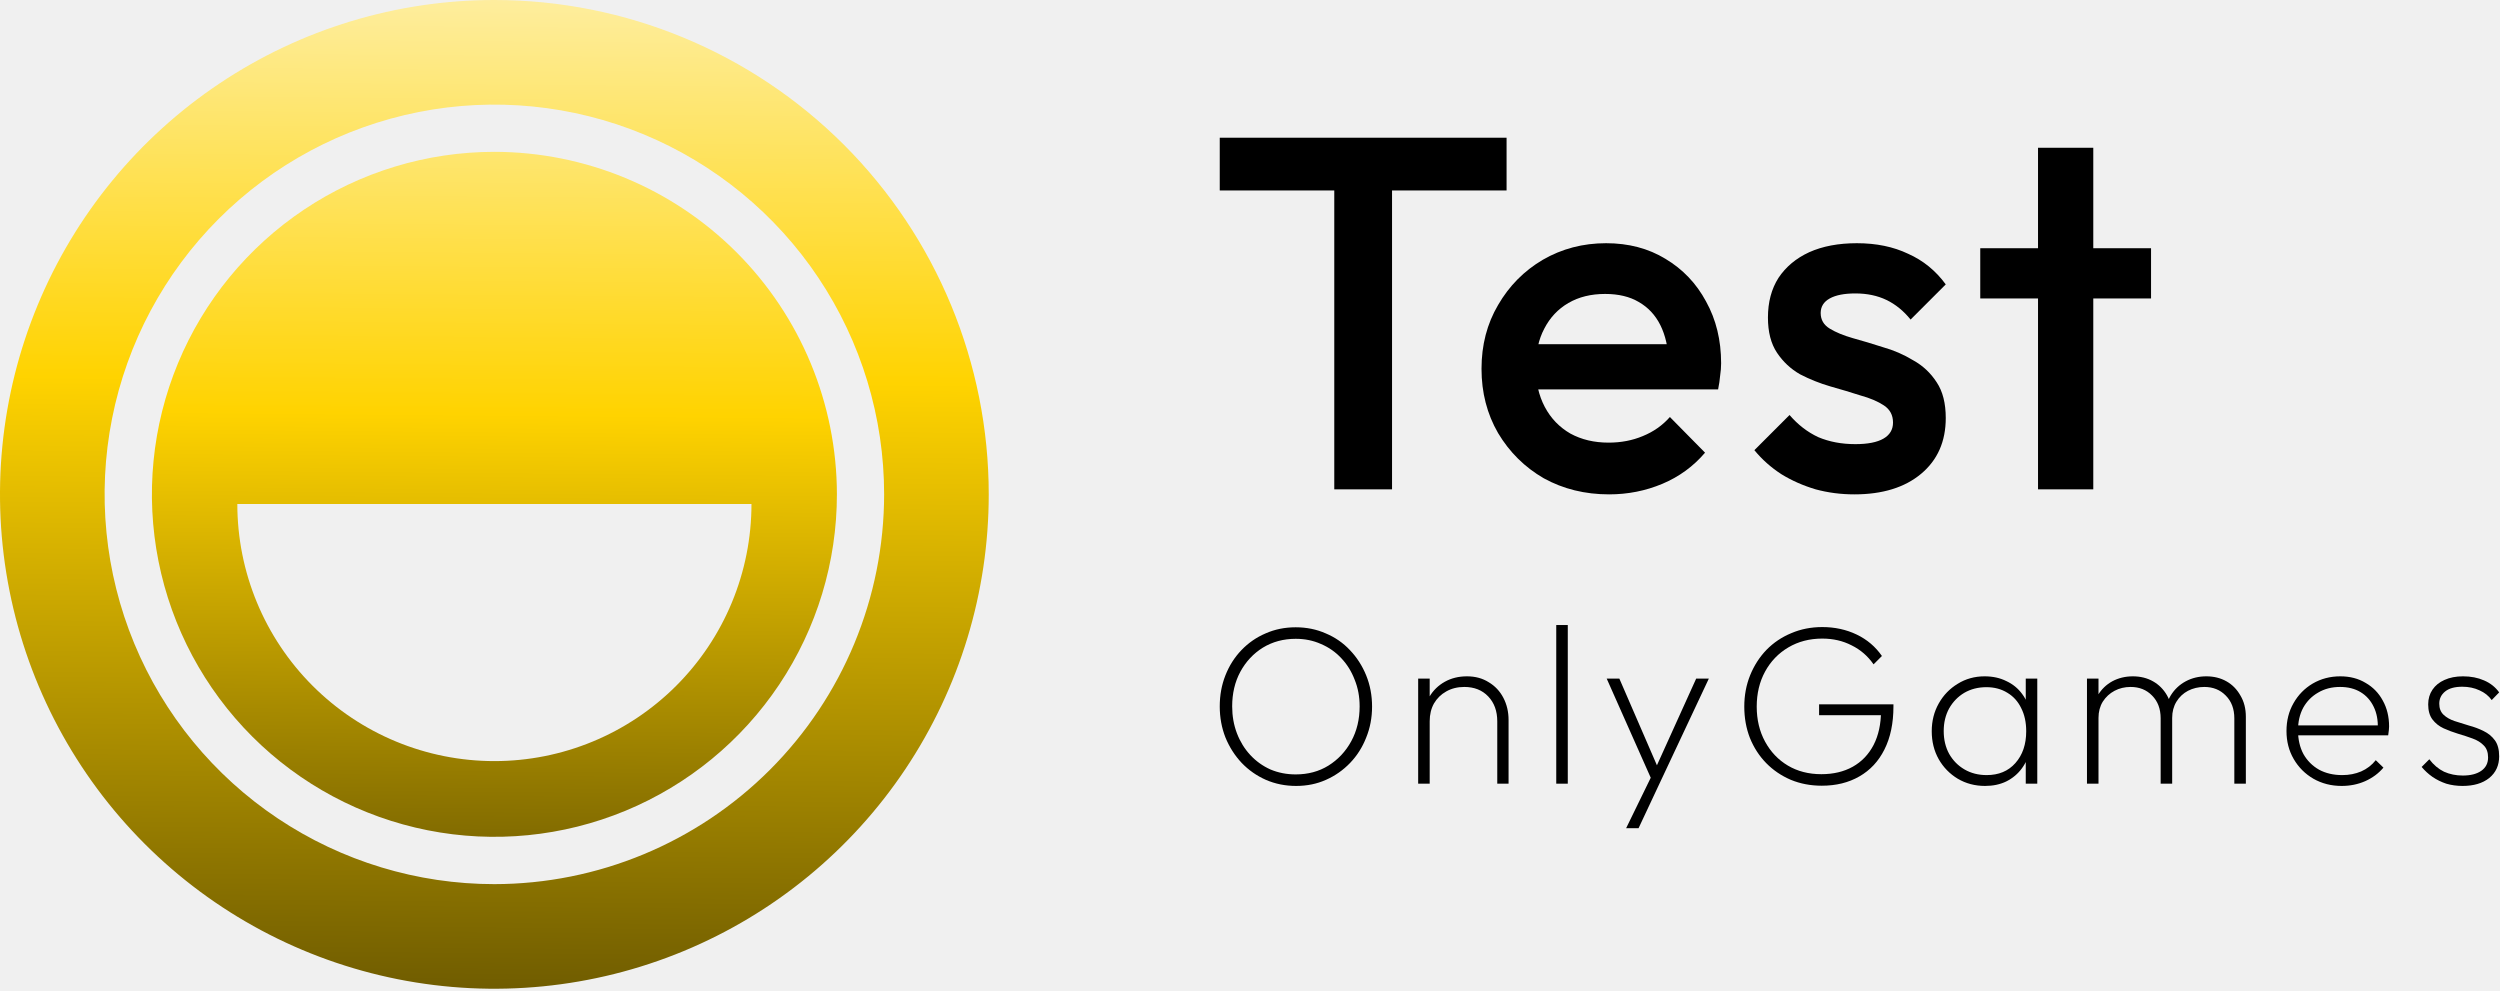
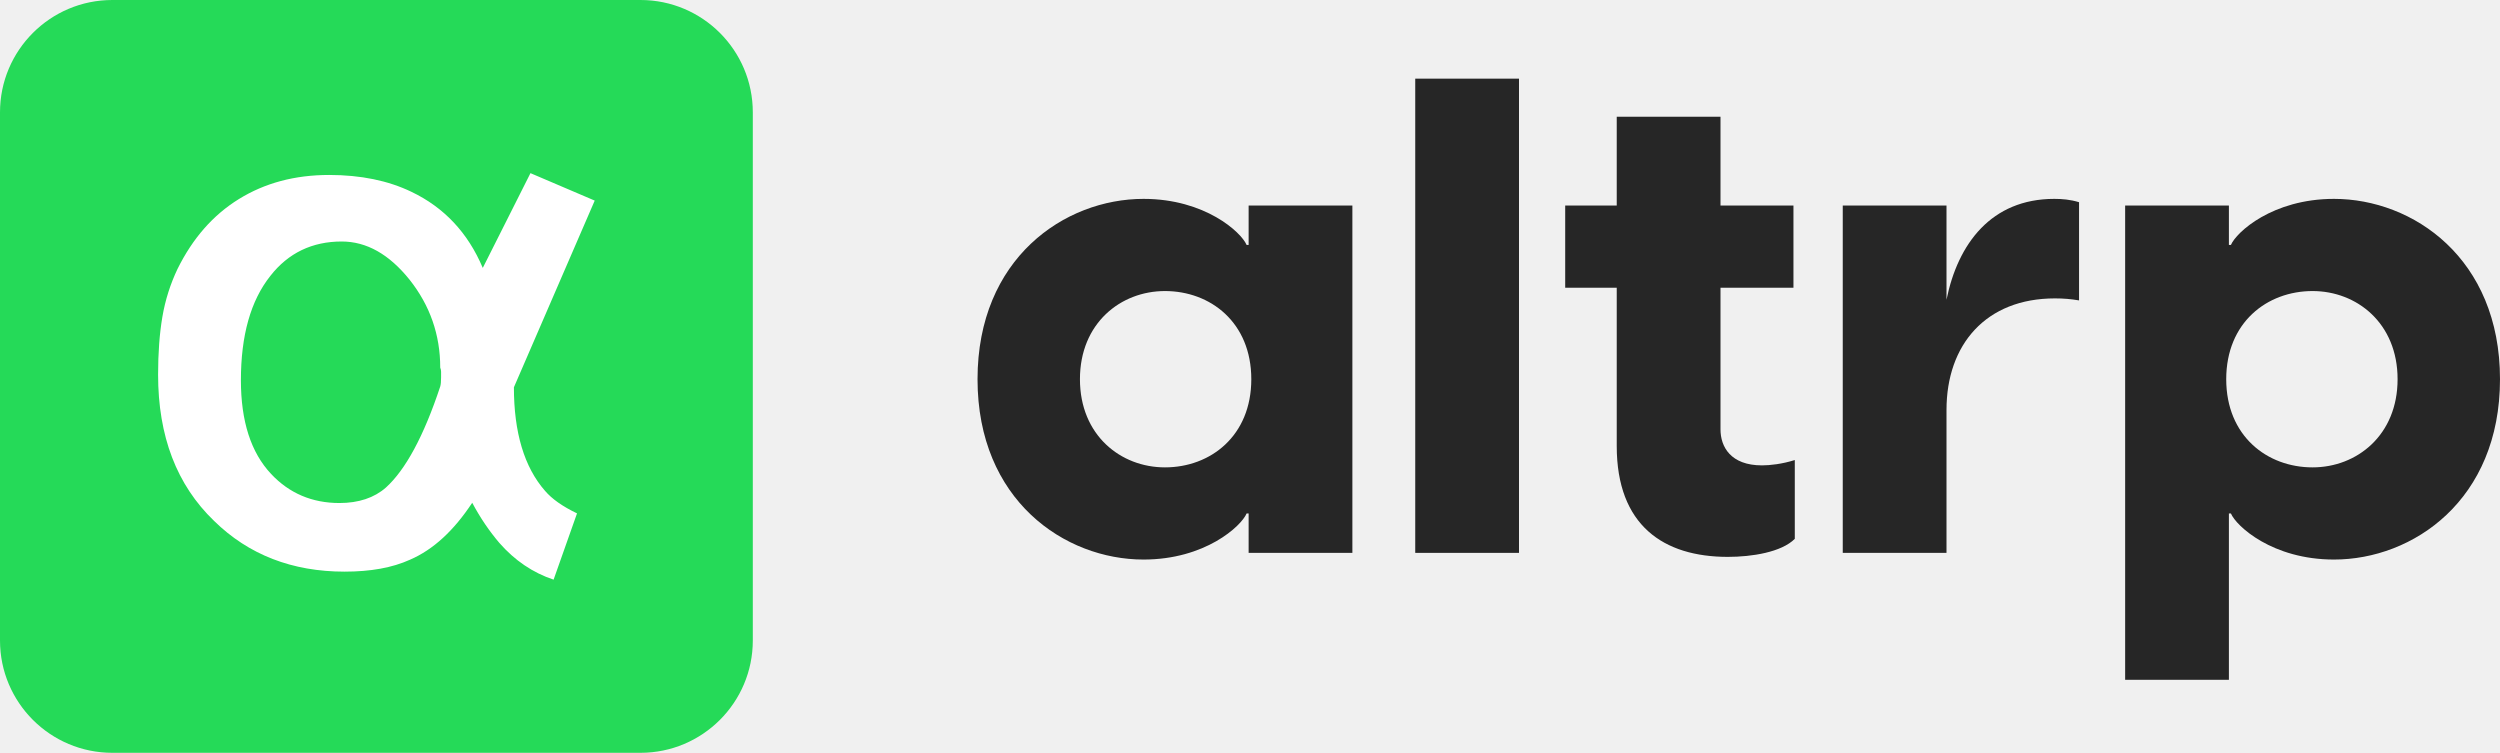
- <svg xmlns="http://www.w3.org/2000/svg" width="974" height="386" viewBox="0 0 974 386" fill="none">
-   <path d="M192.607 0C154.513 0 117.275 11.296 85.6 32.46C53.926 53.624 29.239 83.705 14.661 118.899C0.083 154.093 -3.731 192.821 3.701 230.183C11.133 267.545 29.477 301.864 56.413 328.8C83.35 355.737 117.669 374.081 155.031 381.513C192.393 388.945 231.12 385.13 266.315 370.552C301.509 355.975 331.59 331.287 352.753 299.613C373.917 267.939 385.213 230.701 385.213 192.607C385.213 141.525 364.922 92.534 328.801 56.413C292.68 20.292 243.689 0 192.607 0ZM192.607 344.458C162.574 344.458 133.215 335.552 108.242 318.867C83.271 302.181 63.808 278.465 52.315 250.718C40.821 222.971 37.814 192.439 43.673 162.982C49.533 133.526 63.995 106.469 85.232 85.232C106.468 63.995 133.526 49.533 162.982 43.673C192.438 37.814 222.97 40.821 250.718 52.315C278.465 63.808 302.181 83.271 318.866 108.243C335.552 133.215 344.458 162.573 344.458 192.607C344.418 232.868 328.406 271.468 299.937 299.936C271.468 328.406 232.868 344.417 192.607 344.458Z" fill="url(#paint0_linear_367_235)" />
-   <path d="M192.62 59.154C166.229 59.154 140.429 66.98 118.486 81.642C96.542 96.304 79.439 117.145 69.339 141.527C59.239 165.91 56.597 192.74 61.746 218.624C66.894 244.509 79.603 268.285 98.265 286.947C116.927 305.609 140.703 318.317 166.587 323.466C192.472 328.615 219.302 325.973 243.684 315.873C268.067 305.772 288.907 288.67 303.57 266.726C318.232 244.782 326.058 218.984 326.058 192.592C326.017 157.214 311.946 123.298 286.929 98.282C261.914 73.266 227.997 59.195 192.62 59.154ZM192.62 296.523C166.057 296.523 140.582 285.971 121.799 267.188C103.016 248.405 92.464 222.93 92.464 196.367H292.775C292.775 209.52 290.185 222.544 285.151 234.695C280.119 246.846 272.741 257.887 263.441 267.188C254.14 276.488 243.099 283.866 230.948 288.898C218.797 293.932 205.773 296.523 192.62 296.523Z" fill="url(#paint1_linear_367_235)" />
-   <path d="M794.014 190.649V57.568H815.542V190.649H794.014ZM771.508 116.28V96.709H838.048V116.28H771.508Z" fill="black" />
-   <path d="M722.45 192.607C717.231 192.607 712.208 191.955 707.38 190.65C702.553 189.215 698.117 187.258 694.072 184.779C690.027 182.169 686.505 179.038 683.504 175.385L697.203 161.685C700.465 165.469 704.184 168.339 708.359 170.296C712.664 172.123 717.492 173.036 722.841 173.036C727.668 173.036 731.322 172.319 733.801 170.883C736.28 169.448 737.519 167.361 737.519 164.621C737.519 161.75 736.345 159.532 733.996 157.967C731.648 156.401 728.582 155.096 724.798 154.053C721.145 152.878 717.231 151.704 713.056 150.53C709.011 149.356 705.097 147.79 701.313 145.833C697.66 143.745 694.659 140.94 692.311 137.418C689.962 133.895 688.788 129.328 688.788 123.718C688.788 117.716 690.158 112.563 692.898 108.257C695.768 103.952 699.748 100.625 704.836 98.276C710.055 95.928 716.252 94.753 723.428 94.753C730.995 94.753 737.649 96.123 743.39 98.863C749.261 101.473 754.154 105.452 758.068 110.801L744.369 124.501C741.629 121.109 738.498 118.564 734.975 116.868C731.452 115.172 727.407 114.324 722.841 114.324C718.535 114.324 715.208 114.976 712.86 116.281C710.511 117.586 709.337 119.478 709.337 121.957C709.337 124.566 710.511 126.588 712.86 128.024C715.208 129.459 718.209 130.698 721.862 131.742C725.646 132.786 729.56 133.96 733.605 135.265C737.78 136.439 741.694 138.135 745.347 140.353C749.131 142.441 752.197 145.311 754.546 148.964C756.894 152.487 758.068 157.119 758.068 162.859C758.068 171.992 754.872 179.234 748.479 184.583C742.086 189.932 733.409 192.607 722.45 192.607Z" fill="black" />
-   <path d="M626.907 192.607C617.513 192.607 609.032 190.519 601.465 186.344C594.028 182.039 588.092 176.167 583.656 168.731C579.35 161.294 577.197 152.944 577.197 143.68C577.197 134.417 579.35 126.132 583.656 118.825C587.961 111.389 593.767 105.517 601.074 101.212C608.51 96.906 616.73 94.753 625.733 94.753C634.474 94.753 642.172 96.776 648.826 100.82C655.611 104.865 660.895 110.41 664.678 117.455C668.592 124.501 670.549 132.525 670.549 141.527C670.549 143.093 670.419 144.724 670.158 146.42C670.028 147.986 669.767 149.747 669.375 151.704H592.267V134.091H658.22L650.196 141.136C649.935 135.395 648.826 130.568 646.869 126.654C644.912 122.74 642.107 119.739 638.454 117.651C634.931 115.564 630.56 114.52 625.341 114.52C619.861 114.52 615.099 115.694 611.055 118.043C607.01 120.391 603.879 123.718 601.661 128.024C599.443 132.199 598.334 137.222 598.334 143.093C598.334 148.964 599.508 154.118 601.856 158.554C604.205 162.99 607.532 166.447 611.837 168.926C616.143 171.275 621.101 172.449 626.711 172.449C631.539 172.449 635.975 171.601 640.019 169.905C644.194 168.209 647.717 165.73 650.587 162.468L664.287 176.363C659.72 181.713 654.175 185.757 647.652 188.497C641.128 191.237 634.213 192.607 626.907 192.607Z" fill="black" />
-   <path d="M519.834 190.65V57.569H542.34V190.65H519.834ZM475.213 74.204V53.655H586.962V74.204H475.213Z" fill="black" />
-   <path d="M959.408 306.201C957.177 306.201 955.064 305.908 953.068 305.321C951.131 304.675 949.341 303.795 947.697 302.679C946.112 301.564 944.703 300.273 943.471 298.805L946.464 295.811C948.108 297.983 950.016 299.598 952.188 300.654C954.418 301.652 956.854 302.151 959.496 302.151C962.548 302.151 964.955 301.535 966.716 300.302C968.477 299.069 969.357 297.338 969.357 295.107C969.357 293.111 968.799 291.556 967.684 290.44C966.569 289.267 965.101 288.357 963.282 287.711C961.521 287.065 959.642 286.449 957.647 285.862C955.709 285.275 953.831 284.571 952.011 283.749C950.25 282.927 948.812 281.782 947.697 280.315C946.582 278.847 946.024 276.881 946.024 274.416C946.024 272.244 946.582 270.336 947.697 268.692C948.812 267.049 950.368 265.787 952.364 264.906C954.418 263.967 956.825 263.498 959.584 263.498C962.636 263.498 965.366 264.026 967.772 265.082C970.238 266.139 972.204 267.695 973.671 269.749L970.766 272.743C969.592 271.099 968.007 269.837 966.011 268.957C964.015 268.017 961.785 267.548 959.319 267.548C956.385 267.548 954.154 268.164 952.628 269.397C951.102 270.63 950.339 272.214 950.339 274.151C950.339 275.971 950.896 277.409 952.011 278.466C953.127 279.522 954.565 280.344 956.326 280.931C958.145 281.518 960.024 282.105 961.961 282.692C963.957 283.22 965.835 283.925 967.596 284.805C969.416 285.686 970.883 286.889 971.998 288.415C973.114 289.942 973.671 292.025 973.671 294.667C973.671 298.189 972.38 301.006 969.797 303.12C967.215 305.174 963.751 306.201 959.408 306.201Z" fill="black" />
-   <path d="M912.298 306.201C908.248 306.201 904.579 305.262 901.292 303.384C898.064 301.505 895.51 298.952 893.632 295.723C891.754 292.495 890.814 288.856 890.814 284.805C890.814 280.755 891.724 277.145 893.544 273.975C895.364 270.747 897.858 268.193 901.028 266.315C904.257 264.437 907.837 263.498 911.77 263.498C915.527 263.498 918.814 264.349 921.632 266.051C924.508 267.695 926.738 269.984 928.323 272.919C929.967 275.854 930.789 279.229 930.789 283.044C930.789 283.397 930.759 283.866 930.701 284.453C930.642 284.981 930.554 285.657 930.436 286.478H893.984V282.604H927.883L926.386 283.837C926.504 280.608 925.975 277.791 924.801 275.384C923.627 272.919 921.925 271.011 919.694 269.661C917.464 268.311 914.793 267.636 911.682 267.636C908.454 267.636 905.607 268.37 903.141 269.837C900.676 271.246 898.739 273.212 897.33 275.736C895.98 278.26 895.305 281.195 895.305 284.541C895.305 288.063 896.009 291.145 897.418 293.786C898.886 296.369 900.911 298.394 903.493 299.862C906.076 301.27 909.099 301.975 912.562 301.975C915.204 301.975 917.64 301.505 919.871 300.566C922.16 299.568 924.068 298.101 925.594 296.164L928.587 299.069C926.709 301.3 924.332 303.061 921.455 304.352C918.638 305.585 915.586 306.201 912.298 306.201Z" fill="black" />
-   <path d="M813.086 305.321V264.378H817.576V305.321H813.086ZM841.79 305.321V279.875C841.79 276.177 840.675 273.212 838.444 270.982C836.272 268.751 833.484 267.636 830.079 267.636C827.79 267.636 825.706 268.135 823.828 269.133C821.95 270.131 820.423 271.539 819.249 273.359C818.134 275.179 817.576 277.292 817.576 279.699L815.287 279.17C815.287 276 815.962 273.242 817.312 270.894C818.721 268.546 820.599 266.726 822.947 265.435C825.354 264.143 828.025 263.498 830.96 263.498C833.895 263.498 836.507 264.143 838.796 265.435C841.085 266.726 842.905 268.546 844.255 270.894C845.605 273.242 846.28 276 846.28 279.17V305.321H841.79ZM870.494 305.321V279.875C870.494 276.177 869.378 273.212 867.148 270.982C864.976 268.751 862.188 267.636 858.783 267.636C856.494 267.636 854.381 268.135 852.444 269.133C850.565 270.131 849.069 271.539 847.953 273.359C846.838 275.179 846.28 277.292 846.28 279.699L843.551 279.17C843.61 275.942 844.343 273.183 845.752 270.894C847.22 268.546 849.157 266.726 851.563 265.435C853.97 264.143 856.641 263.498 859.576 263.498C862.511 263.498 865.123 264.143 867.412 265.435C869.701 266.726 871.521 268.575 872.871 270.982C874.28 273.33 874.984 276.089 874.984 279.258V305.321H870.494Z" fill="black" />
-   <path d="M773.385 306.201C769.452 306.201 765.901 305.262 762.731 303.384C759.62 301.505 757.155 298.981 755.335 295.811C753.515 292.583 752.605 288.944 752.605 284.893C752.605 280.902 753.515 277.292 755.335 274.063C757.155 270.835 759.62 268.282 762.731 266.403C765.842 264.466 769.335 263.498 773.209 263.498C776.379 263.498 779.196 264.114 781.662 265.347C784.186 266.521 786.24 268.193 787.825 270.365C789.469 272.537 790.525 275.12 790.995 278.114V291.497C790.466 294.491 789.381 297.103 787.737 299.333C786.152 301.505 784.127 303.208 781.662 304.44C779.255 305.614 776.496 306.201 773.385 306.201ZM774.001 301.975C778.697 301.975 782.425 300.419 785.184 297.308C788.001 294.139 789.41 290 789.41 284.893C789.41 281.43 788.764 278.437 787.473 275.912C786.24 273.33 784.45 271.334 782.102 269.925C779.754 268.458 777.024 267.724 773.913 267.724C770.685 267.724 767.809 268.458 765.284 269.925C762.819 271.393 760.853 273.418 759.385 276C757.976 278.583 757.272 281.518 757.272 284.805C757.272 288.151 757.976 291.116 759.385 293.698C760.853 296.281 762.848 298.306 765.373 299.774C767.897 301.241 770.773 301.975 774.001 301.975ZM789.234 305.321V294.315L790.202 284.277L789.234 274.328V264.378H793.724V305.321H789.234Z" fill="black" />
-   <path d="M709.775 306.113C705.431 306.113 701.41 305.35 697.712 303.824C694.014 302.239 690.815 300.067 688.115 297.308C685.415 294.549 683.302 291.291 681.775 287.535C680.308 283.778 679.574 279.698 679.574 275.296C679.574 270.893 680.337 266.814 681.863 263.057C683.39 259.3 685.503 256.013 688.203 253.196C690.962 250.378 694.19 248.206 697.888 246.68C701.586 245.095 705.607 244.303 709.951 244.303C714.823 244.303 719.284 245.271 723.334 247.208C727.385 249.145 730.672 251.934 733.196 255.573L729.938 258.831C727.708 255.602 724.861 253.137 721.397 251.435C717.993 249.674 714.177 248.793 709.951 248.793C705.02 248.793 700.618 249.938 696.744 252.227C692.87 254.516 689.847 257.657 687.675 261.648C685.503 265.64 684.417 270.189 684.417 275.296C684.417 280.403 685.503 284.952 687.675 288.943C689.847 292.935 692.811 296.046 696.568 298.277C700.324 300.507 704.668 301.622 709.599 301.622C714.295 301.622 718.374 300.654 721.838 298.717C725.301 296.78 728.001 293.962 729.938 290.264C731.875 286.507 732.844 282.046 732.844 276.881L735.221 278.642H708.718V274.415H737.686V275.208C737.686 281.782 736.512 287.388 734.164 292.025C731.875 296.604 728.617 300.096 724.391 302.503C720.223 304.91 715.351 306.113 709.775 306.113Z" fill="black" />
-   <path d="M644.193 305.409L625.967 264.378H630.898L646.658 300.742H644.369L660.834 264.378H665.765L646.482 305.409H644.193ZM633.539 322.666L644.105 301.006L646.482 305.409L638.382 322.666H633.539Z" fill="black" />
-   <path d="M606.316 305.32V243.51H610.807V305.32H606.316Z" fill="black" />
-   <path d="M583.335 305.321V281.019C583.335 277.028 582.161 273.799 579.813 271.334C577.465 268.869 574.354 267.636 570.48 267.636C567.838 267.636 565.49 268.223 563.436 269.397C561.44 270.512 559.855 272.068 558.681 274.063C557.566 276.059 557.008 278.378 557.008 281.019L554.719 279.699C554.719 276.587 555.453 273.829 556.92 271.422C558.387 268.957 560.383 267.02 562.907 265.611C565.431 264.202 568.308 263.498 571.536 263.498C574.765 263.498 577.582 264.261 579.989 265.787C582.454 267.254 584.362 269.279 585.712 271.862C587.062 274.445 587.737 277.321 587.737 280.491V305.321H583.335ZM552.518 305.321V264.378H557.008V305.321H552.518Z" fill="black" />
-   <path d="M504.973 306.201C500.747 306.201 496.814 305.408 493.175 303.824C489.594 302.239 486.454 300.037 483.754 297.22C481.053 294.344 478.94 291.027 477.414 287.27C475.947 283.514 475.213 279.493 475.213 275.208C475.213 270.864 475.947 266.843 477.414 263.145C478.882 259.388 480.965 256.101 483.666 253.284C486.366 250.466 489.506 248.294 493.087 246.768C496.667 245.183 500.571 244.391 504.797 244.391C509.024 244.391 512.927 245.183 516.508 246.768C520.147 248.294 523.288 250.466 525.929 253.284C528.629 256.101 530.742 259.388 532.269 263.145C533.795 266.902 534.558 270.952 534.558 275.296C534.558 279.581 533.795 283.602 532.269 287.358C530.801 291.115 528.717 294.402 526.017 297.22C523.317 300.037 520.176 302.239 516.596 303.824C513.074 305.408 509.2 306.201 504.973 306.201ZM504.797 301.71C509.611 301.71 513.866 300.566 517.564 298.276C521.321 295.929 524.285 292.759 526.457 288.767C528.629 284.776 529.715 280.256 529.715 275.208C529.715 271.451 529.069 267.988 527.778 264.818C526.545 261.589 524.814 258.801 522.583 256.453C520.353 254.047 517.711 252.198 514.659 250.906C511.665 249.556 508.378 248.881 504.797 248.881C500.043 248.881 495.787 250.026 492.03 252.315C488.332 254.604 485.397 257.745 483.225 261.736C481.112 265.669 480.056 270.16 480.056 275.208C480.056 278.964 480.672 282.457 481.905 285.686C483.137 288.914 484.869 291.732 487.099 294.138C489.33 296.545 491.942 298.423 494.936 299.773C497.988 301.065 501.275 301.71 504.797 301.71Z" fill="black" />
-   <defs>
-     <linearGradient id="paint0_linear_367_235" x1="299.611" y1="449.416" x2="304.961" y2="-176.557" gradientUnits="userSpaceOnUse">
-       <stop stop-color="#4A3D00" />
-       <stop offset="0.48" stop-color="#FFD300" />
-       <stop offset="0.74" stop-color="#FEF0AD" />
-     </linearGradient>
-     <linearGradient id="paint1_linear_367_235" x1="266.752" y1="370.509" x2="270.458" y2="-63.164" gradientUnits="userSpaceOnUse">
-       <stop stop-color="#615000" />
-       <stop offset="0.481" stop-color="#FFD300" />
-       <stop offset="0.846" stop-color="#FEF0AD" />
-     </linearGradient>
-   </defs>
+ <svg xmlns="http://www.w3.org/2000/svg" width="445" height="134" viewBox="0 0 445 134" fill="none">
+   <rect width="134" height="134" rx="20" fill="#25DA58" />
+   <path d="M105.86 35.706L91.475 68.936C91.475 76.956 93.305 83.132 97.016 87.372C98.236 88.8 100.116 90.137 102.709 91.382L98.54 103.18C94.83 101.936 91.628 99.77 88.883 96.636C87.154 94.608 85.528 92.257 84.054 89.492C80.801 94.423 77.141 97.834 72.973 99.631C69.821 101.06 65.958 101.752 61.333 101.752C52.031 101.752 44.253 98.756 38.103 92.718C31.444 86.312 28.14 77.647 28.14 66.678C28.14 62.852 28.394 59.396 28.903 56.4C29.411 53.404 30.326 50.547 31.597 47.873C34.291 42.435 37.9 38.287 42.525 35.429C47.151 32.572 52.488 31.143 58.588 31.143C64.23 31.143 69.11 32.157 73.227 34.139C79.022 36.904 83.291 41.421 85.934 47.689L94.423 30.82L105.86 35.706ZM78.361 68.798C78.462 68.475 78.513 67.922 78.513 67.185C78.513 66.77 78.513 66.447 78.513 66.171C78.513 65.94 78.462 65.664 78.361 65.433C78.361 59.58 76.531 54.372 72.922 49.809C69.262 45.246 65.246 42.988 60.824 42.988C55.589 42.988 51.319 45.016 48.117 49.118C44.609 53.542 42.881 59.718 42.881 67.692C42.881 74.974 44.66 80.55 48.269 84.376C51.471 87.787 55.538 89.538 60.418 89.538C63.823 89.538 66.619 88.616 68.703 86.773C72.159 83.638 75.413 77.693 78.361 68.798Z" fill="white" />
+   <path d="M203.549 99.6C214.511 99.6 220.945 93.656 221.898 91.397H222.256V98.411H240.724V36.589H222.256V43.603H221.898C220.945 41.344 214.511 35.4 203.549 35.4C189.489 35.4 174 45.981 174 67.5C174 89.019 189.489 99.6 203.549 99.6ZM192.23 67.5C192.23 57.513 199.498 51.807 207.362 51.807C215.464 51.807 222.732 57.394 222.732 67.5C222.732 77.606 215.464 83.193 207.362 83.193C199.498 83.193 192.23 77.487 192.23 67.5Z" fill="#262626" />
+   <path d="M251.913 98.411H270.381V14H251.913V98.411Z" fill="#262626" />
+   <path d="M307.558 99.124C311.848 99.124 317.09 98.292 319.473 95.914V81.886C317.209 82.599 315.065 82.837 313.635 82.837C308.035 82.837 306.248 79.508 306.248 76.417V51.212H319.235V36.589H306.248V20.777H287.779V36.589H278.605V51.212H287.779V79.389C287.779 93.537 296.12 99.124 307.558 99.124Z" fill="#262626" />
+   <path d="M328.01 98.411H346.478V72.969C346.478 61.318 353.508 53.114 365.78 53.114C367.329 53.114 368.64 53.233 370.07 53.471V35.994C368.521 35.519 367.091 35.4 365.661 35.4C354.461 35.4 348.504 43.366 346.478 53.352V36.589H328.01V98.411Z" fill="#262626" />
+   <path d="M378.276 121H396.744V91.397H397.102C398.055 93.656 404.489 99.6 415.451 99.6C429.511 99.6 445 89.019 445 67.5C445 45.981 429.511 35.4 415.451 35.4C404.489 35.4 398.055 41.344 397.102 43.603H396.744V36.589H378.276V121ZM396.268 67.5C396.268 57.394 403.536 51.807 411.638 51.807C419.502 51.807 426.77 57.513 426.77 67.5C426.77 77.487 419.502 83.193 411.638 83.193C403.536 83.193 396.268 77.606 396.268 67.5Z" fill="#262626" />
</svg>
